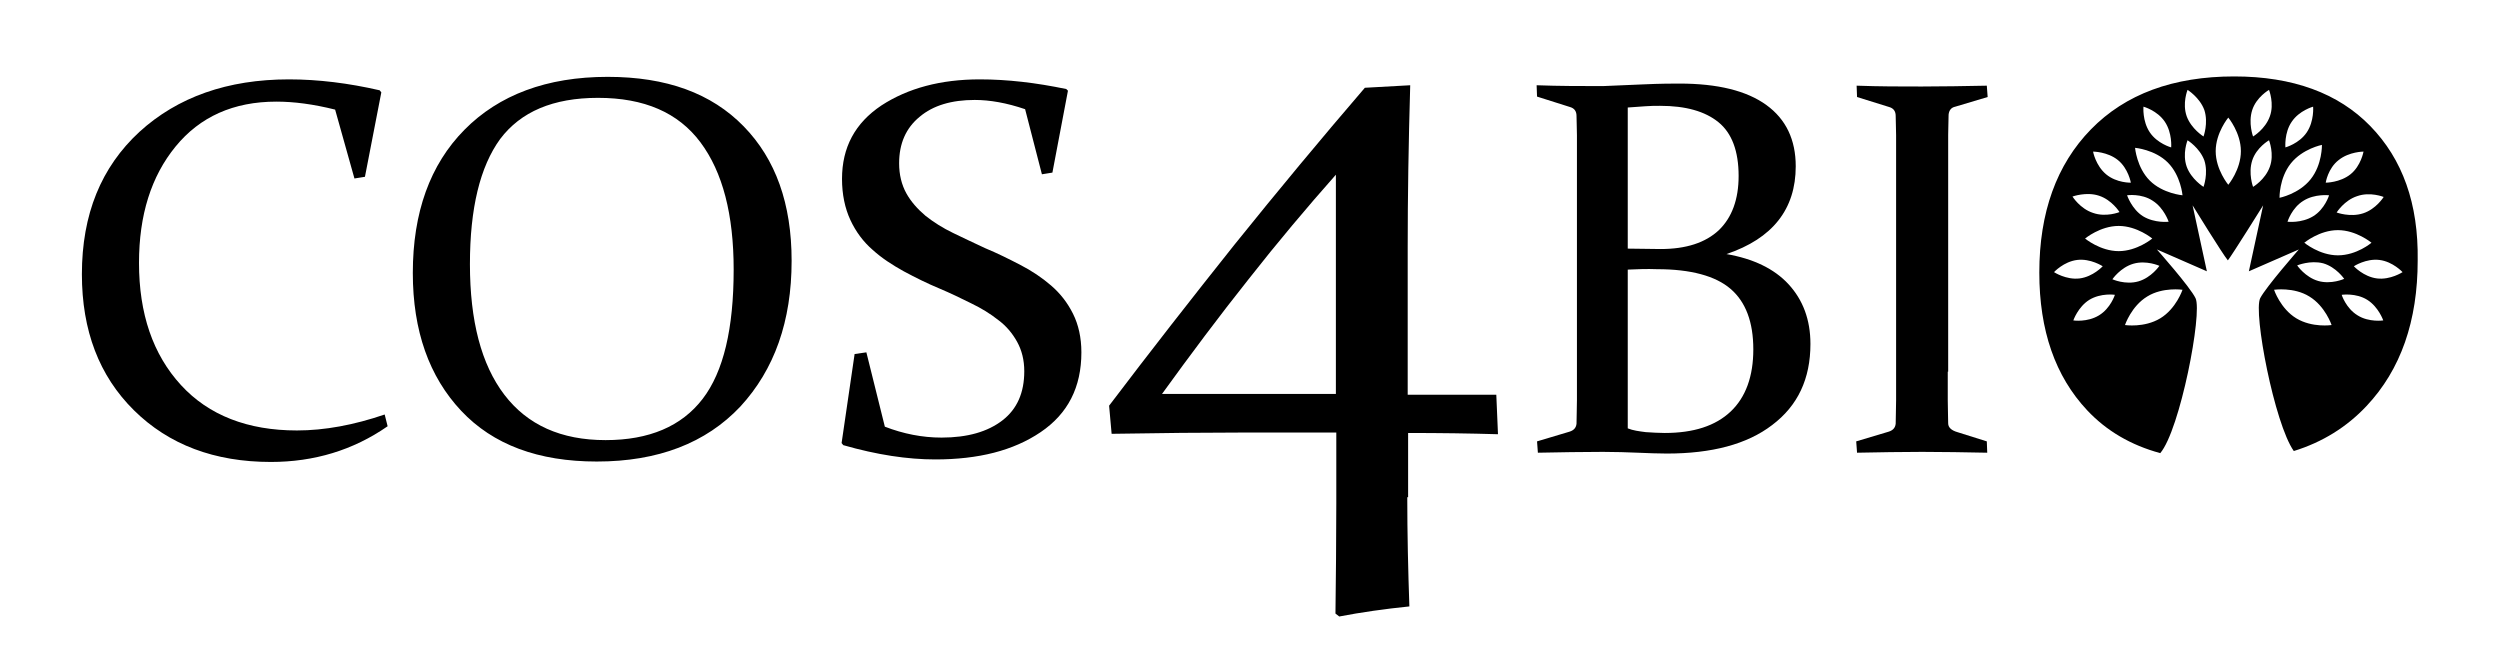
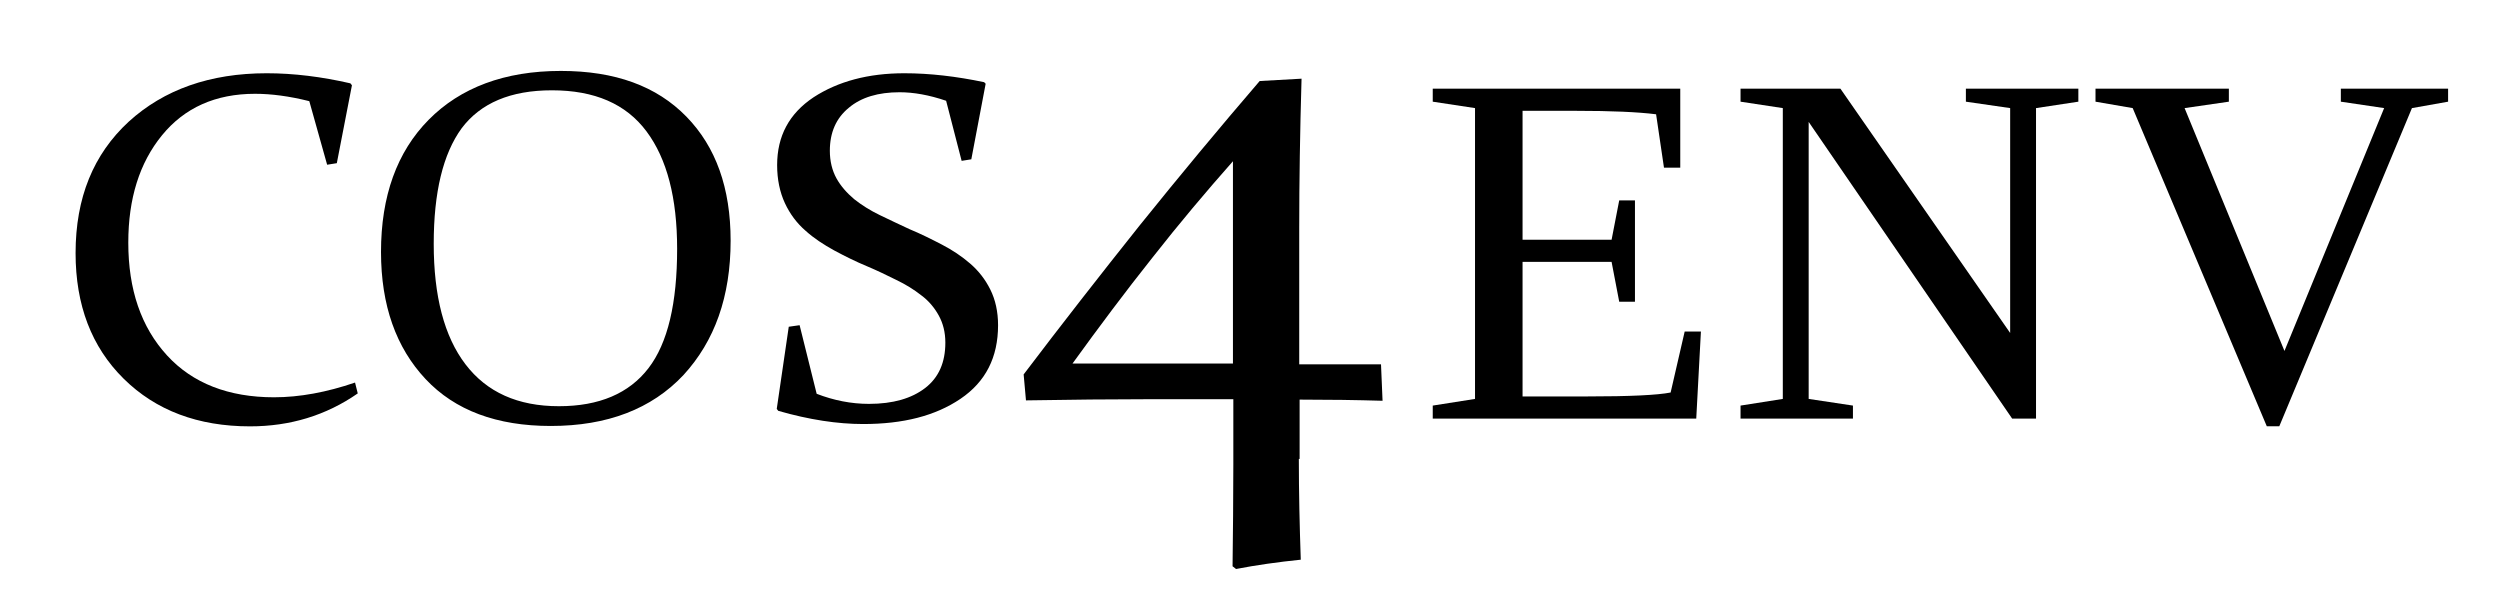
- <svg xmlns="http://www.w3.org/2000/svg" version="1.1" x="0px" y="0px" viewBox="0 0 595.3 155.3" style="enable-background:new 0 0 595.3 155.3;" xml:space="preserve">
+ <svg xmlns="http://www.w3.org/2000/svg" version="1.1" x="0px" y="0px" viewBox="0 0 645 155.3" style="enable-background:new 0 0 645 155.3;" xml:space="preserve">
  <style type="text/css">
	.st0{display:none;}
+   text{font-size:130px}
</style>
  <g id="Capa_1">
    <g>
      <path d="M86.9,42.1l-2.5,0.4l-4.6-16.4c-5.2-1.3-9.8-1.9-14-1.9c-10.2,0-18.2,3.6-24,10.7c-5.8,7.1-8.7,16.3-8.7,27.7    c0,12.1,3.3,21.8,10,29.1c6.6,7.2,15.9,10.8,27.6,10.8c6.6,0,13.6-1.3,20.9-3.8l0.7,2.8c-8.2,5.7-17.5,8.5-27.8,8.5    c-13.4,0-24.3-4.1-32.6-12.3c-8.3-8.2-12.4-19-12.4-32.4c0-14.3,4.6-25.5,13.7-33.9c9.1-8.3,21-12.5,35.6-12.5    c7,0,14.2,0.9,21.6,2.6l0.4,0.5L86.9,42.1z" />
      <path d="M188.5,62.1c0,14.4-4.1,25.9-12.2,34.7c-8.2,8.7-19.6,13.1-34.2,13.1c-13.9,0-24.7-4-32.3-12.1S98.3,78.8,98.3,65    c0-14.4,4.1-25.8,12.3-34.1s19.6-12.6,34.1-12.6c14,0,24.7,3.9,32.4,11.8C184.7,37.9,188.5,48.5,188.5,62.1z M111.9,62.9    c0,13.5,2.7,23.9,8.2,31.1c5.5,7.2,13.5,10.8,24.1,10.8c10.4,0,18.1-3.3,23.1-9.8c5-6.5,7.4-16.8,7.4-30.8    c0-13.1-2.6-23.2-7.9-30.3c-5.3-7.1-13.4-10.6-24.4-10.6c-10.7,0-18.4,3.3-23.3,9.8C114.3,39.7,111.9,49.6,111.9,62.9z" />
      <path d="M244.1,26c-4.4-1.5-8.4-2.2-12-2.2c-5.5,0-9.9,1.3-13.1,4c-3.3,2.7-4.9,6.4-4.9,11.1c0,2.7,0.6,5.1,1.7,7.1    c1.1,2,2.7,3.8,4.6,5.4c1.9,1.5,4.1,2.9,6.6,4.1c2.5,1.2,5,2.4,7.6,3.6c2.9,1.2,5.7,2.6,8.4,4c2.7,1.4,5.1,3,7.3,4.9    c2.2,1.9,3.9,4.1,5.2,6.7c1.3,2.6,2,5.7,2,9.2c0,8.3-3.2,14.6-9.7,19c-6.5,4.4-14.8,6.5-25.1,6.5c-6.6,0-13.9-1.1-21.9-3.4    l-0.4-0.5l3.1-21.2l2.8-0.4l4.4,17.7c4.4,1.7,8.9,2.6,13.5,2.6c6.2,0,11-1.4,14.5-4.1c3.5-2.7,5.2-6.6,5.2-11.7c0-2.7-0.6-5-1.7-7    c-1.1-2-2.6-3.8-4.5-5.2c-1.9-1.5-4-2.8-6.5-4c-2.4-1.2-4.9-2.4-7.5-3.5c-2.9-1.2-5.7-2.6-8.5-4.1c-2.7-1.5-5.2-3.1-7.4-5.1    c-2.2-1.9-4-4.3-5.3-7.1c-1.3-2.8-2-6.1-2-9.8c0-7.5,3.1-13.3,9.4-17.5c6.3-4.1,14.1-6.2,23.4-6.2c6.6,0,13.4,0.8,20.6,2.3    l0.4,0.4l-3.7,19.5l-2.5,0.4L244.1,26z" />
      <path d="M335.1,118.4c0,8.6,0.2,17.3,0.5,26c-5.9,0.6-11.5,1.4-16.7,2.4l-0.9-0.7c0.1-8.6,0.2-17.3,0.2-26.2V103h-22.9    c-8.4,0-18.6,0.1-30.6,0.3l-0.6-6.7c9.7-12.8,19.7-25.6,29.9-38.4c10.3-12.8,20.6-25.2,31-37.3l10.8-0.6    c-0.4,13.7-0.6,26.6-0.6,38.5v35.2h21.1l0.4,9.4c-6.7-0.2-13.9-0.3-21.4-0.3V118.4z M318.1,41.6c-6.9,7.8-13.9,16.1-20.8,24.9    c-7,8.8-13.8,17.9-20.6,27.3h41.4V41.6z" />
-       <path d="M365.9,20.3c5.4,0.2,10.6,0.2,15.8,0.2c1.9-0.1,5.1-0.2,9.4-0.4c4.4-0.2,7.3-0.2,8.8-0.2c9.1,0,16,1.7,20.7,5.1    c4.7,3.4,7,8.3,7,14.6c0,10.2-5.5,17.2-16.5,20.9c6.4,1.1,11.4,3.5,14.8,7.2c3.4,3.7,5.2,8.4,5.2,14.2c0,8.3-3,14.7-9.1,19.3    c-6,4.6-14.4,6.8-25.1,6.8c-2.1,0-4.4-0.1-6.9-0.2c-2.5-0.1-5.3-0.2-8.3-0.2c-5,0-10.2,0.1-15.5,0.2l-0.2-2.7l7.7-2.3    c1-0.3,1.6-0.9,1.7-1.9c0-1.7,0.1-3.5,0.1-5.6c0-2.1,0-4.3,0-6.8V37.9c0-2.1,0-4,0-5.7c0-1.7-0.1-3.2-0.1-4.6    c0-1.1-0.5-1.8-1.5-2.1L366,23L365.9,20.3z M387.6,59.2c2.6,0,5.2,0.1,7.8,0.1c6.1,0,10.7-1.5,13.9-4.5c3.1-3,4.7-7.3,4.7-12.9    c0-5.9-1.6-10.2-4.8-12.8c-3.2-2.6-7.8-3.9-13.9-3.9c-1.1,0-2.3,0-3.5,0.1c-1.3,0.1-2.7,0.2-4.2,0.3V59.2z M387.6,64.2v37.8    c1.2,0.5,2.7,0.7,4.3,0.9c1.6,0.1,3.1,0.2,4.5,0.2c6.9,0,12.1-1.7,15.7-5.1c3.6-3.4,5.4-8.4,5.4-14.8c0-6.5-1.8-11.3-5.4-14.4    c-3.6-3.1-9.5-4.7-17.5-4.7C392.1,64,389.8,64.1,387.6,64.2z" />
-       <path d="M463.8,88.5c0,2.5,0,4.8,0,6.8c0,2,0.1,3.9,0.1,5.5c0,1,0.8,1.7,2.2,2.1l7,2.2l0.1,2.7c-5.4-0.1-10.5-0.2-15.5-0.2    c-5,0-10.2,0.1-15.5,0.2l-0.2-2.7l7.7-2.3c1-0.3,1.6-0.9,1.7-1.9c0-1.7,0.1-3.5,0.1-5.6c0-2.1,0-4.3,0-6.8V37.9c0-2.1,0-4,0-5.7    c0-1.7-0.1-3.2-0.1-4.6c0-1.1-0.5-1.8-1.5-2.1l-7.7-2.4l-0.1-2.7c5.4,0.2,10.5,0.2,15.5,0.2c5,0,10.1-0.1,15.5-0.2l0.2,2.7    l-7.7,2.3c-1,0.2-1.5,0.9-1.6,1.9c0,1.5-0.1,3-0.1,4.8c0,1.7,0,3.6,0,5.6V88.5z" />
-       <g>
-         <path d="M564.4,30c-7.6-7.8-18.4-11.8-32.4-11.8c-14.5,0-25.9,4.2-34.1,12.6c-8.2,8.4-12.3,19.8-12.3,34.1     c0,13.8,3.8,24.7,11.4,32.8c4.6,4.9,10.4,8.3,17.4,10.2c4.7-5.5,10.1-33.4,8.4-36.9c-1.3-2.7-9.2-11.6-9.2-11.6l11.9,5.2     l-3.4-15.7c0,0,7.2,11.7,8.4,13.1h0c1.1-1.4,8.4-13.1,8.4-13.1l-3.4,15.7l11.9-5.2c0,0-7.8,8.9-9.2,11.6     c-1.7,3.4,3.4,29.9,8,36.4c6.8-2.1,12.6-5.7,17.3-10.7c8.2-8.7,12.2-20.3,12.2-34.7C575.9,48.5,572.1,37.9,564.4,30z M572.1,64.8     c0,0-2.9,1.9-6.1,1.5c-3.2-0.4-5.5-2.9-5.5-2.9s2.9-1.9,6.1-1.5S572.1,64.8,572.1,64.8z M556.7,60.8c-4.4,0-8-3-8-3s3.6-3,8-3     s8,3,8,3S561.2,60.8,556.7,60.8z M567.6,46.9c0,0-1.8,2.9-4.9,3.9c-3.1,1-6.3-0.2-6.3-0.2s1.8-2.9,4.9-3.9     C564.4,45.6,567.6,46.9,567.6,46.9z M556.9,38.1c2.5-2,5.9-2,5.9-2s-0.6,3.4-3.1,5.4c-2.5,2-5.9,2-5.9,2S554.3,40.1,556.9,38.1z      M545.7,29c1.8-2.7,5.1-3.6,5.1-3.6s0.3,3.4-1.5,6.1s-5.1,3.6-5.1,3.6S543.9,31.6,545.7,29z M510.4,25.4c0,0,3.3,0.9,5.1,3.6     c1.8,2.7,1.5,6.1,1.5,6.1s-3.3-0.9-5.1-3.6S510.4,25.4,510.4,25.4z M504.3,38.1c2.5,2,3.1,5.4,3.1,5.4s-3.4,0.1-5.9-2     s-3.1-5.4-3.1-5.4S501.8,36.1,504.3,38.1z M499.8,46.6c3.1,1,4.9,3.9,4.9,3.9s-3.2,1.3-6.3,0.2c-3.1-1-4.9-3.9-4.9-3.9     S496.8,45.6,499.8,46.6z M512.5,56.8c0,0-3.6,3-8,3s-8-3-8-3s3.6-3,8-3S512.5,56.8,512.5,56.8z M494.6,61.9     c3.2-0.4,6.1,1.5,6.1,1.5s-2.3,2.5-5.5,2.9c-3.2,0.4-6.1-1.5-6.1-1.5S491.4,62.3,494.6,61.9z M499.8,75.1     c-2.8,1.7-6.1,1.2-6.1,1.2s1.1-3.2,3.8-4.9c2.8-1.7,6.1-1.2,6.1-1.2S502.6,73.4,499.8,75.1z M519.7,69c0,0-1.5,4.5-5.3,6.8     c-3.8,2.3-8.4,1.6-8.4,1.6s1.5-4.5,5.3-6.8C515,68.3,519.7,69,519.7,69z M514.2,63.3c0,0-1.9,2.8-5,3.7c-3.1,0.9-6.2-0.5-6.2-0.5     s1.9-2.8,5-3.7C511.1,61.9,514.2,63.3,514.2,63.3z M510.3,51.5c-2.7-1.7-3.8-5-3.8-5s3.4-0.5,6.1,1.3c2.7,1.7,3.8,5,3.8,5     S513.1,53.2,510.3,51.5z M511.9,43c-3.1-3.1-3.5-7.8-3.5-7.8s4.7,0.4,7.8,3.5c3.1,3.1,3.5,7.8,3.5,7.8S515,46.1,511.9,43z      M524.7,44.5c0,0-2.9-1.8-4-4.8c-1.1-3.1,0.2-6.3,0.2-6.3s2.9,1.8,4,4.8C525.9,41.3,524.7,44.5,524.7,44.5z M524.7,32.5     c0,0-2.9-1.8-4-4.8c-1.1-3.1,0.2-6.3,0.2-6.3s2.9,1.8,4,4.8C525.9,29.3,524.7,32.5,524.7,32.5z M530.6,44c0,0-3-3.6-3-8     c0-4.4,3-8,3-8s3,3.6,3,8C533.6,40.4,530.6,44,530.6,44z M540.5,39.7c-1.1,3.1-4,4.8-4,4.8s-1.2-3.2-0.2-6.3s4-4.8,4-4.8     S541.6,36.7,540.5,39.7z M540.5,27.7c-1.1,3.1-4,4.8-4,4.8s-1.2-3.2-0.2-6.3s4-4.8,4-4.8S541.6,24.7,540.5,27.7z M545.5,38.9     c2.8-3.5,7.4-4.4,7.4-4.4s0.1,4.7-2.7,8.2s-7.4,4.4-7.4,4.4S542.7,42.4,545.5,38.9z M544.7,52.8c0,0,1-3.3,3.8-5     c2.7-1.7,6.1-1.3,6.1-1.3s-1,3.3-3.8,5S544.7,52.8,544.7,52.8z M553.2,62.7c3.1,0.9,5,3.7,5,3.7s-3.1,1.4-6.2,0.5s-5-3.7-5-3.7     S550.1,61.9,553.2,62.7z M546.8,75.8c-3.8-2.3-5.3-6.8-5.3-6.8s4.7-0.7,8.4,1.6c3.8,2.3,5.3,6.8,5.3,6.8S550.6,78.1,546.8,75.8z      M561.4,75.1c-2.8-1.7-3.8-4.9-3.8-4.9s3.4-0.5,6.1,1.2s3.8,4.9,3.8,4.9S564.1,76.8,561.4,75.1z" />
-       </g>
+       <text x="365.9" y="108">ENV</text>
    </g>
  </g>
-   <g id="GUIAS" class="st0">
- </g>
</svg>
